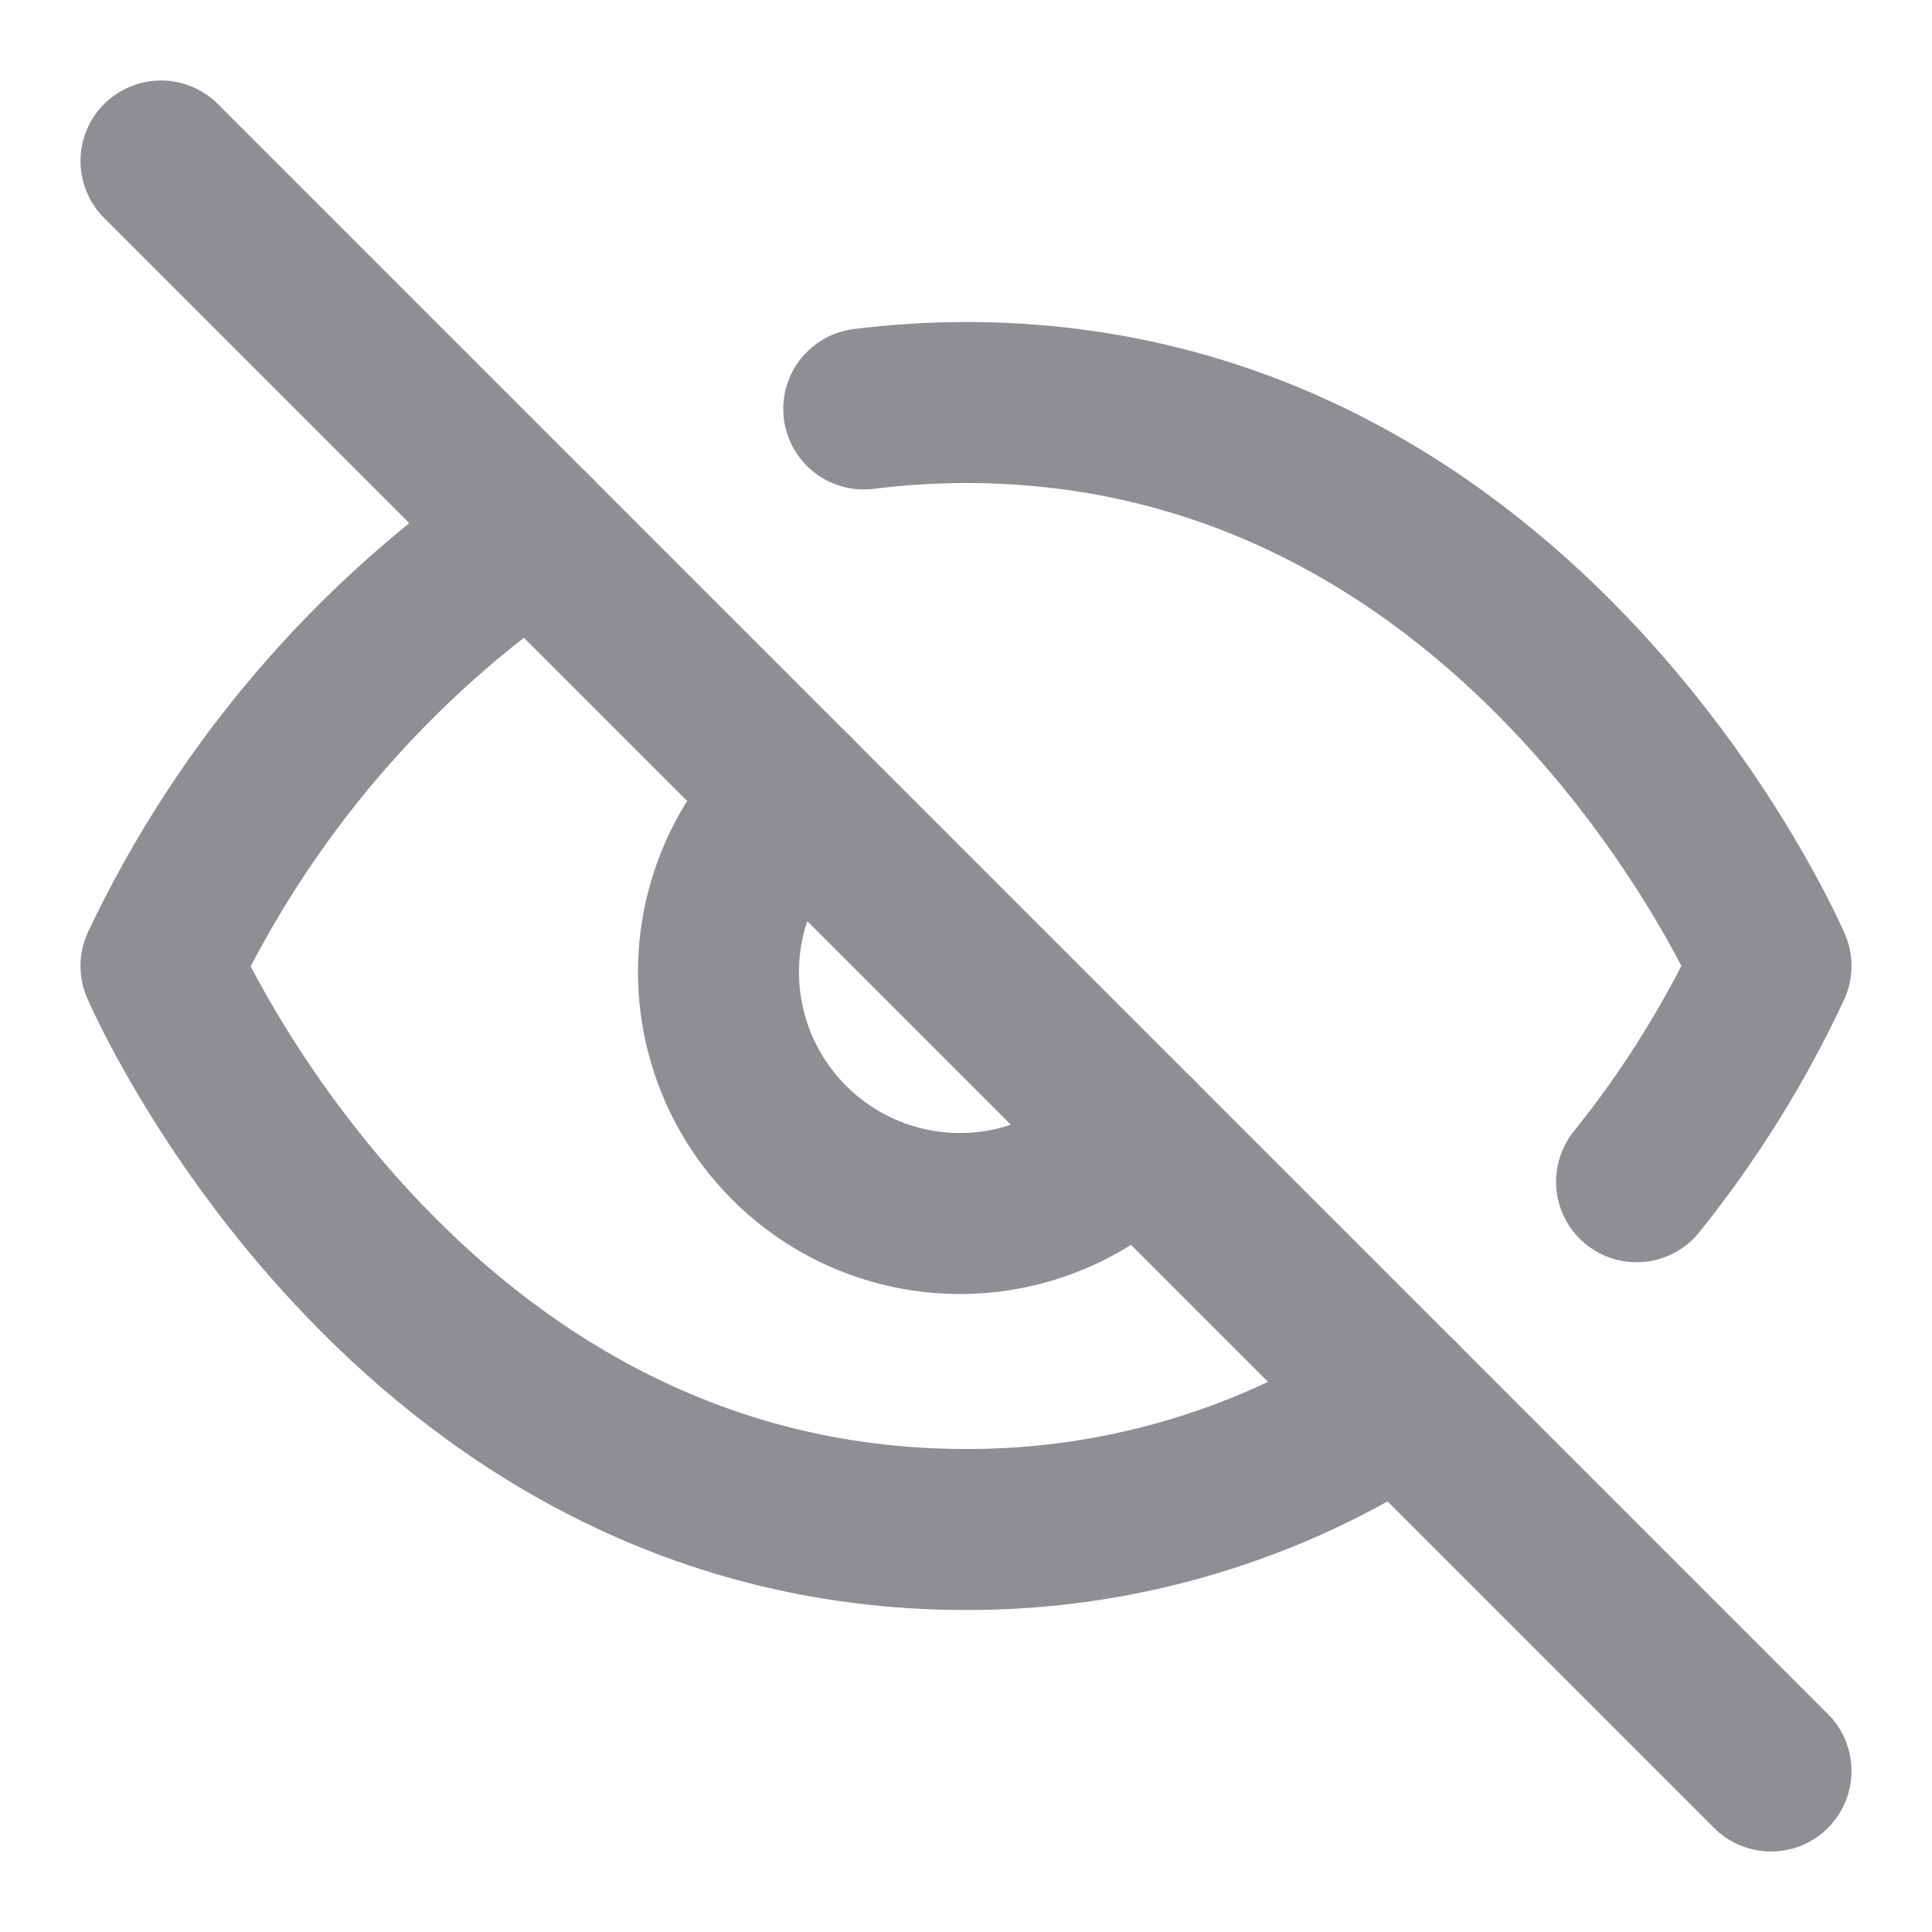
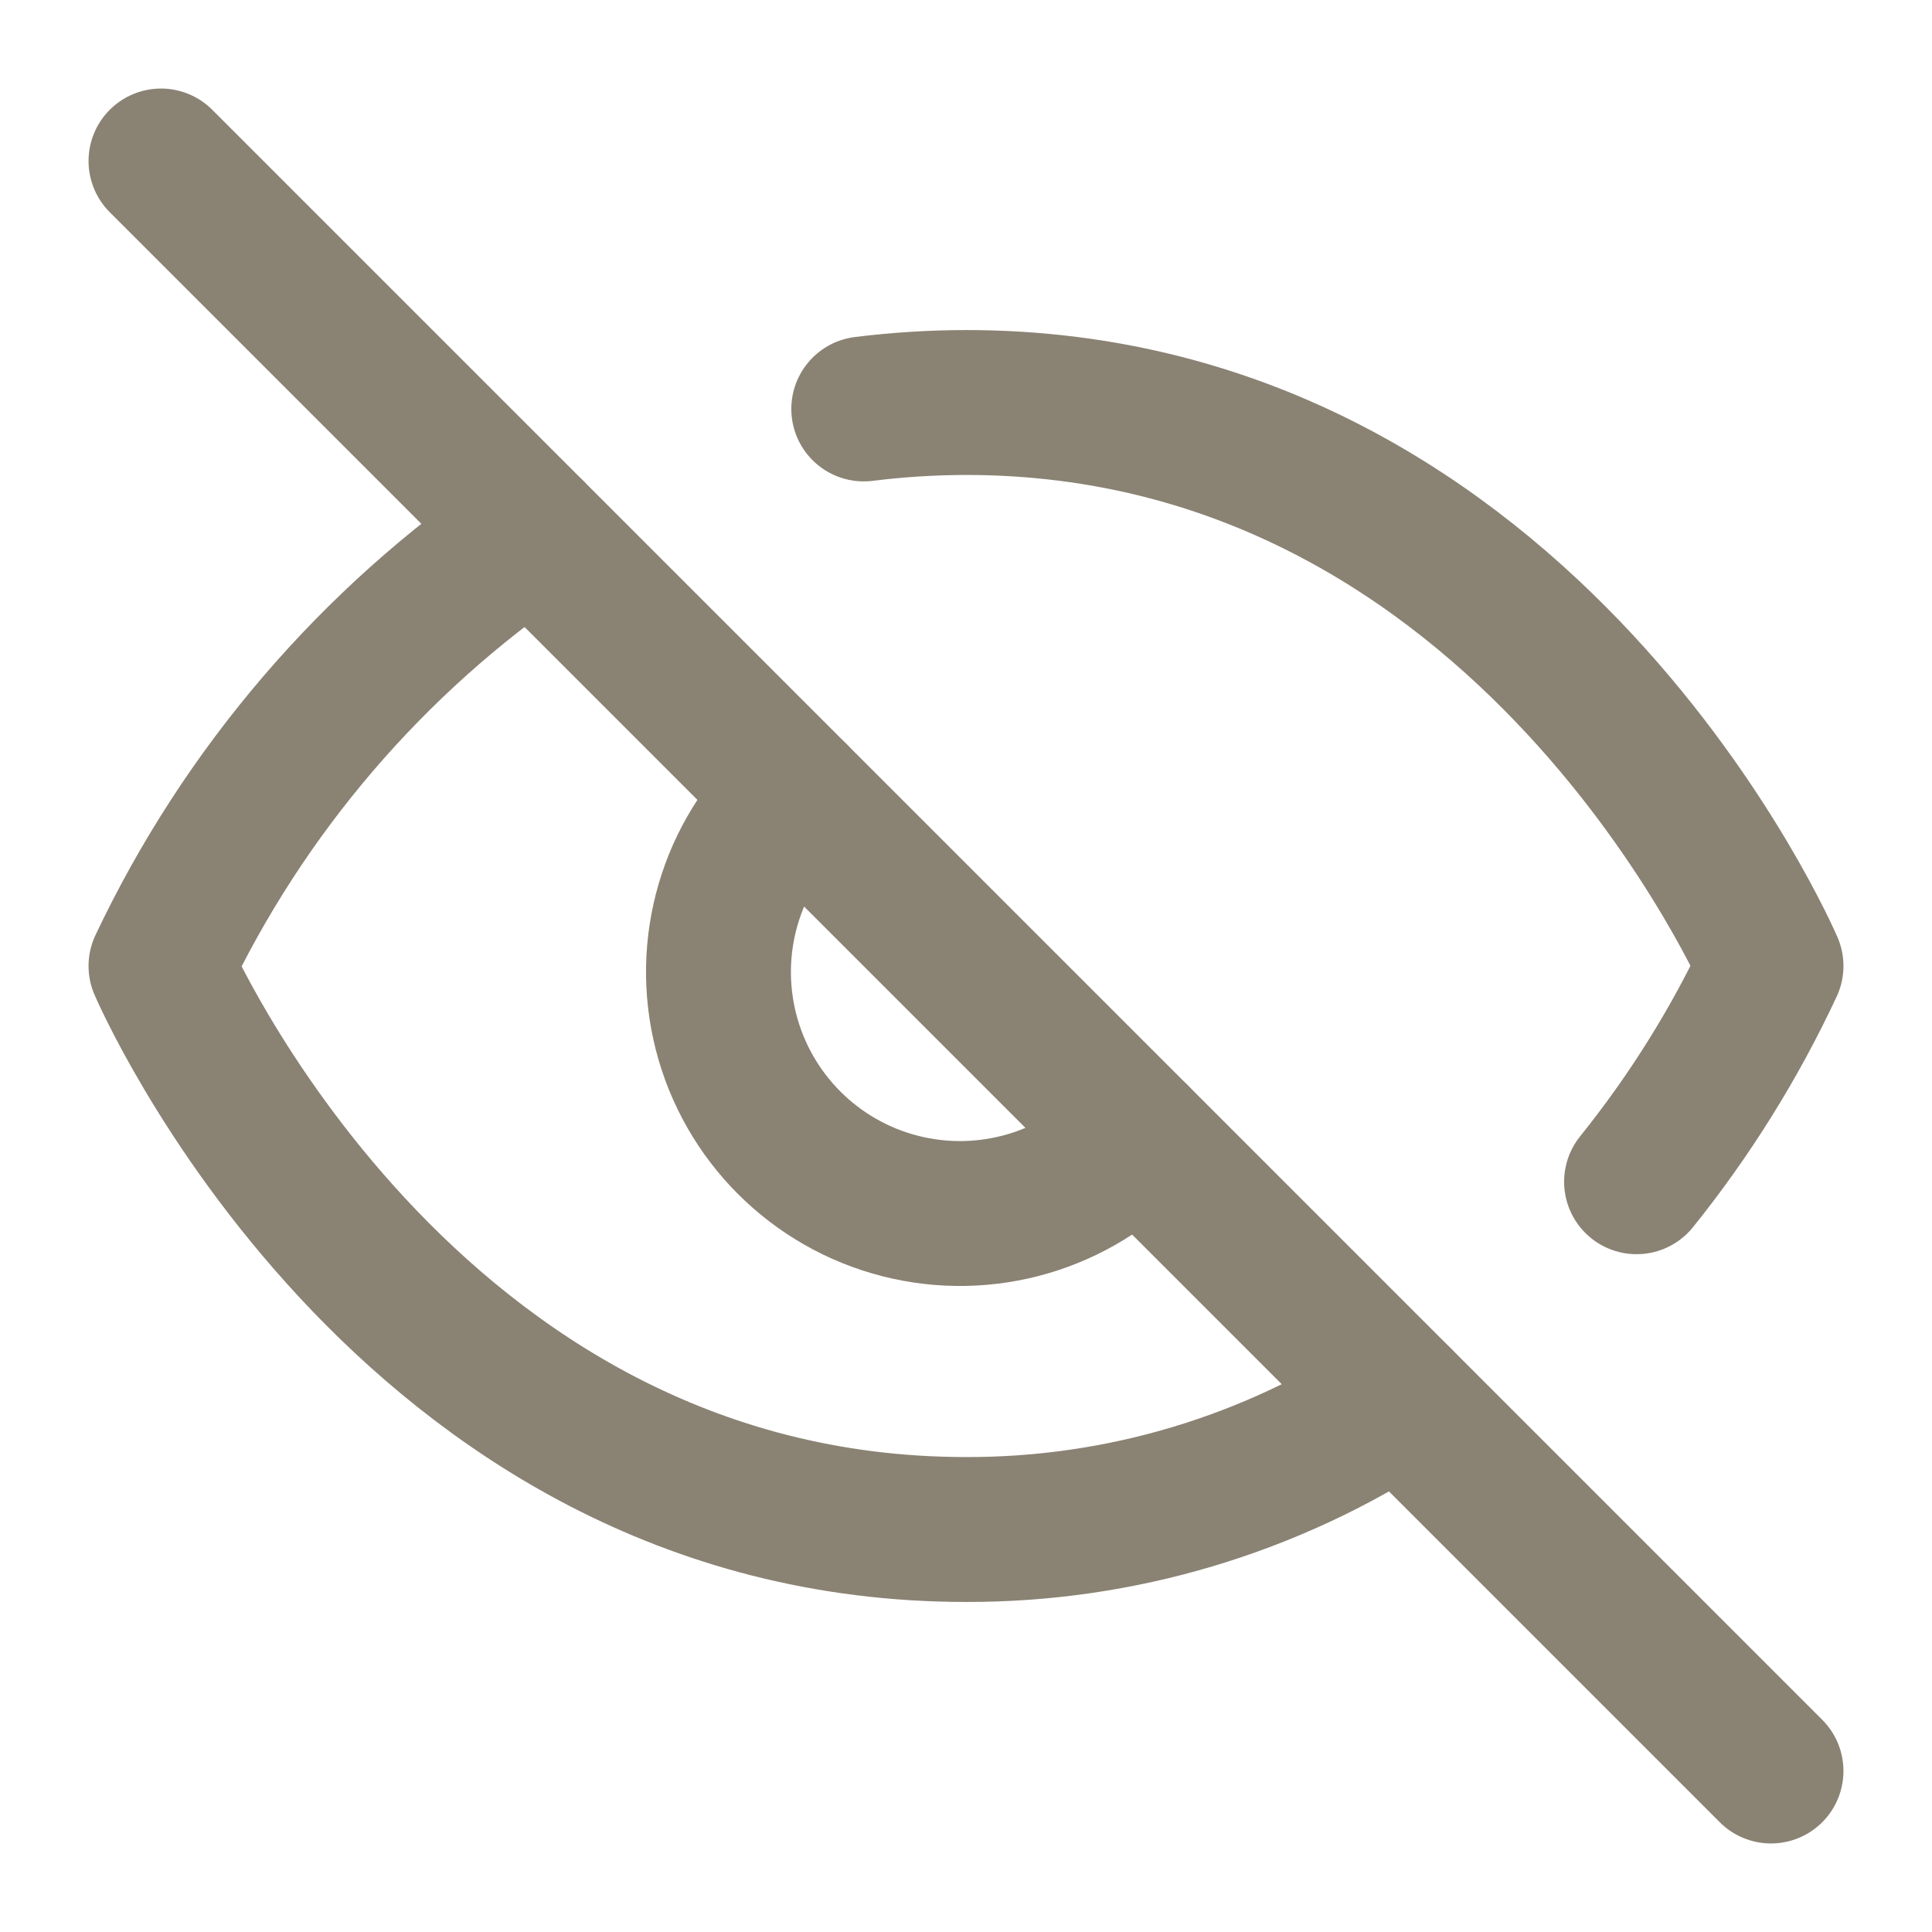
- <svg xmlns="http://www.w3.org/2000/svg" width="24" height="24" viewBox="0 0 24 24" fill="none" stroke="#8e8e93" stroke-width="2" stroke-linecap="round" stroke-linejoin="round">
+ <svg xmlns="http://www.w3.org/2000/svg" width="24" height="24" viewBox="0 0 24 24" fill="none" stroke="#8A8273" stroke-width="1.8" stroke-linecap="round" stroke-linejoin="round">
  <path d="M9.88 9.88a3 3 0 1 0 4.24 4.24" />
  <path d="M10.73 5.08A10.43 10.43 0 0 1 12 5c7 0 10 7 10 7a13.16 13.16 0 0 1-1.67 2.68" />
  <path d="M6.61 6.61A13.526 13.526 0 0 0 2 12s3 7 10 7a9.74 9.74 0 0 0 5.39-1.61" />
  <line x1="2" y1="2" x2="22" y2="22" />
</svg>
